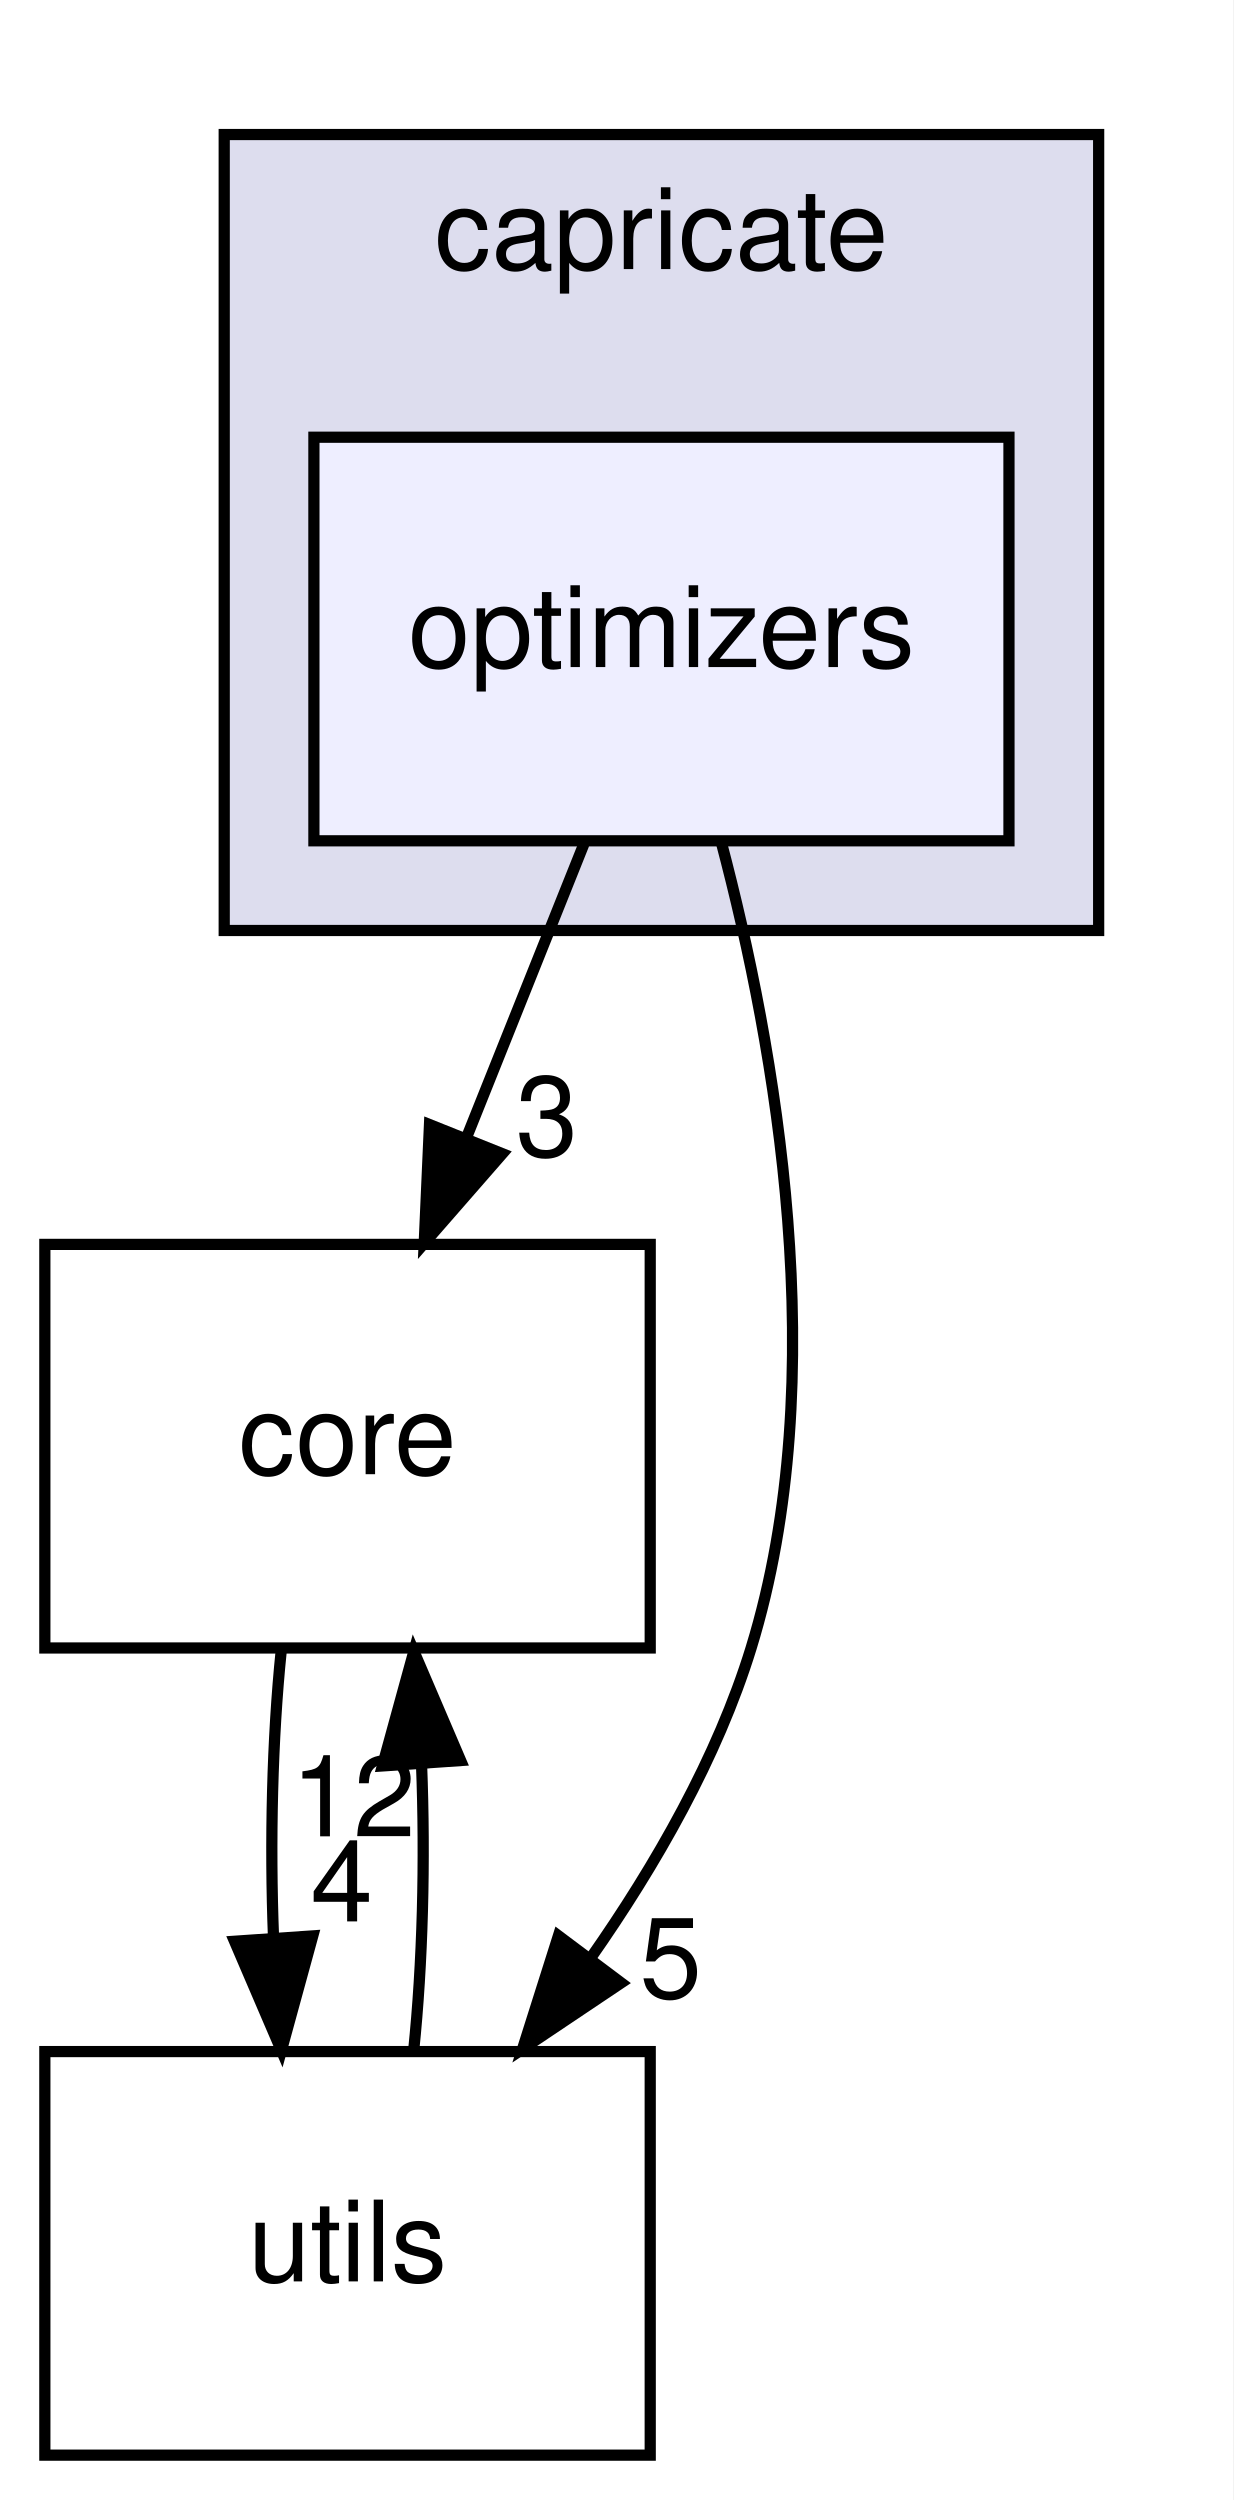
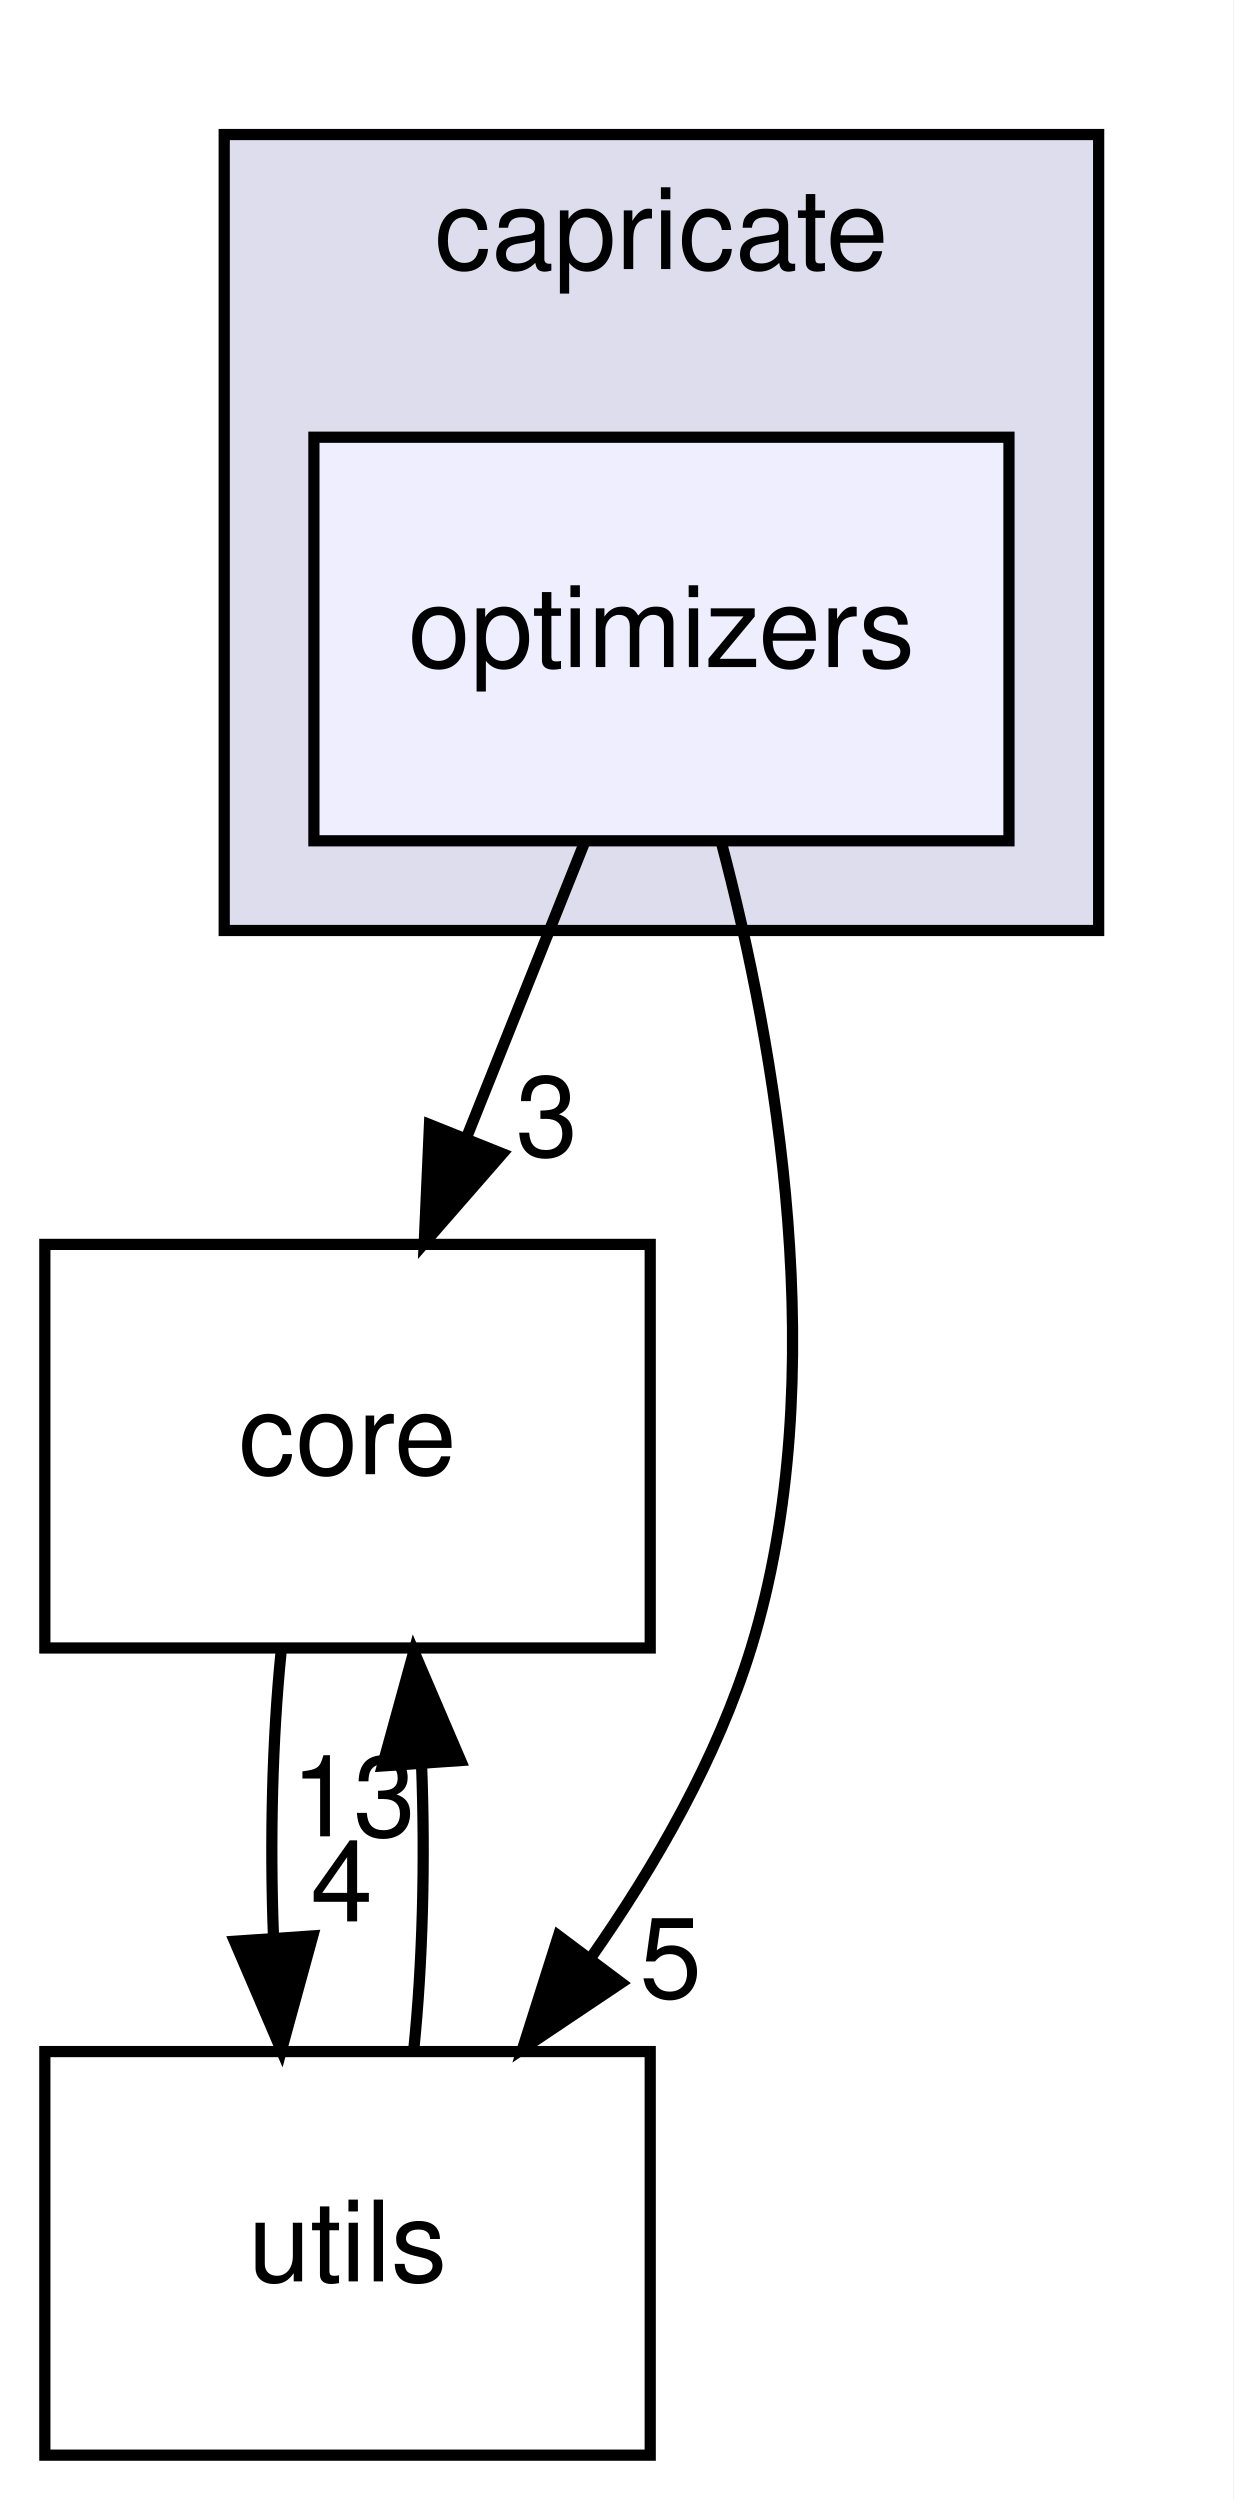
<svg xmlns="http://www.w3.org/2000/svg" xmlns:xlink="http://www.w3.org/1999/xlink" width="110pt" height="223pt" viewBox="0.00 0.00 110.00 223.00">
  <g id="graph0" class="graph" transform="scale(1 1) rotate(0) translate(4 219)">
    <polygon fill="white" stroke="transparent" points="-4,4 -4,-219 106,-219 106,4 -4,4" />
    <g id="clust1" class="cluster">
      <g id="a_clust1">
        <a xlink:href="dir_c563bfb3893489f60dc261a5d1284383.html" target="_top" xlink:title="capricate">
          <polygon fill="#ddddee" stroke="black" points="16,-136 16,-207 94,-207 94,-136 16,-136" />
          <text text-anchor="middle" x="55" y="-195" font-family="Helvetica,sans-Serif" font-size="10.00">capricate</text>
        </a>
      </g>
    </g>
    <g id="node1" class="node">
      <g id="a_node1">
        <a xlink:href="dir_34b23f91c68d9273cb111f589793121a.html" target="_top" xlink:title="optimizers">
          <polygon fill="#eeeeff" stroke="black" points="86,-180 24,-180 24,-144 86,-144 86,-180" />
          <text text-anchor="middle" x="55" y="-159.5" font-family="Helvetica,sans-Serif" font-size="10.00">optimizers</text>
        </a>
      </g>
    </g>
    <g id="node2" class="node">
      <g id="a_node2">
        <a xlink:href="dir_3829bf5f965df6a0810f3222ac9c70ab.html" target="_top" xlink:title="core">
          <polygon fill="none" stroke="black" points="54,-108 0,-108 0,-72 54,-72 54,-108" />
          <text text-anchor="middle" x="27" y="-87.5" font-family="Helvetica,sans-Serif" font-size="10.00">core</text>
        </a>
      </g>
    </g>
    <g id="edge2" class="edge">
      <path fill="none" stroke="black" d="M48.08,-143.7C44.93,-135.81 41.12,-126.3 37.62,-117.55" />
      <polygon fill="black" stroke="black" points="40.81,-116.09 33.84,-108.1 34.31,-118.69 40.81,-116.09" />
      <g id="a_edge2-headlabel">
-         <a xlink:href="dir_000005_000003.html" target="_top" xlink:title="3">
+         <a xlink:href="dir_000008_000003.html" target="_top" xlink:title="3">
          <text text-anchor="middle" x="44.78" y="-115.87" font-family="Helvetica,sans-Serif" font-size="10.00">3</text>
        </a>
      </g>
    </g>
    <g id="node3" class="node">
      <g id="a_node3">
        <a xlink:href="dir_edb7f24b749560f5d6a55b3533a2bde5.html" target="_top" xlink:title="utils">
          <polygon fill="none" stroke="black" points="54,-36 0,-36 0,0 54,0 54,-36" />
          <text text-anchor="middle" x="27" y="-15.5" font-family="Helvetica,sans-Serif" font-size="10.00">utils</text>
        </a>
      </g>
    </g>
    <g id="edge3" class="edge">
      <path fill="none" stroke="black" d="M60.34,-143.87C65.16,-125.64 70.43,-96.17 63,-72 59.99,-62.22 54.49,-52.62 48.68,-44.33" />
      <polygon fill="black" stroke="black" points="51.41,-42.13 42.61,-36.23 45.81,-46.33 51.41,-42.13" />
      <g id="a_edge3-headlabel">
-         <a xlink:href="dir_000005_000008.html" target="_top" xlink:title="5">
+         <a xlink:href="dir_000008_000015.html" target="_top" xlink:title="5">
          <text text-anchor="middle" x="55.83" y="-40.8" font-family="Helvetica,sans-Serif" font-size="10.00">5</text>
        </a>
      </g>
    </g>
    <g id="edge1" class="edge">
      <path fill="none" stroke="black" d="M21.08,-71.7C20.29,-63.98 20.06,-54.71 20.4,-46.11" />
      <polygon fill="black" stroke="black" points="23.9,-46.32 21.1,-36.1 16.92,-45.84 23.9,-46.32" />
      <g id="a_edge1-headlabel">
-         <a xlink:href="dir_000003_000008.html" target="_top" xlink:title="4">
+         <a xlink:href="dir_000003_000015.html" target="_top" xlink:title="4">
          <text text-anchor="middle" x="26.48" y="-47.61" font-family="Helvetica,sans-Serif" font-size="10.00">4</text>
        </a>
      </g>
    </g>
    <g id="edge4" class="edge">
      <path fill="none" stroke="black" d="M32.9,-36.1C33.7,-43.79 33.94,-53.05 33.6,-61.67" />
      <polygon fill="black" stroke="black" points="30.11,-61.48 32.92,-71.7 37.09,-61.96 30.11,-61.48" />
      <g id="a_edge4-headlabel">
-         <a xlink:href="dir_000008_000003.html" target="_top" xlink:title="12">
-           <text text-anchor="middle" x="27.52" y="-55.2" font-family="Helvetica,sans-Serif" font-size="10.00">12</text>
+         <a xlink:href="dir_000015_000003.html" target="_top" xlink:title="13">
+           <text text-anchor="middle" x="27.52" y="-55.2" font-family="Helvetica,sans-Serif" font-size="10.00">13</text>
        </a>
      </g>
    </g>
  </g>
</svg>
